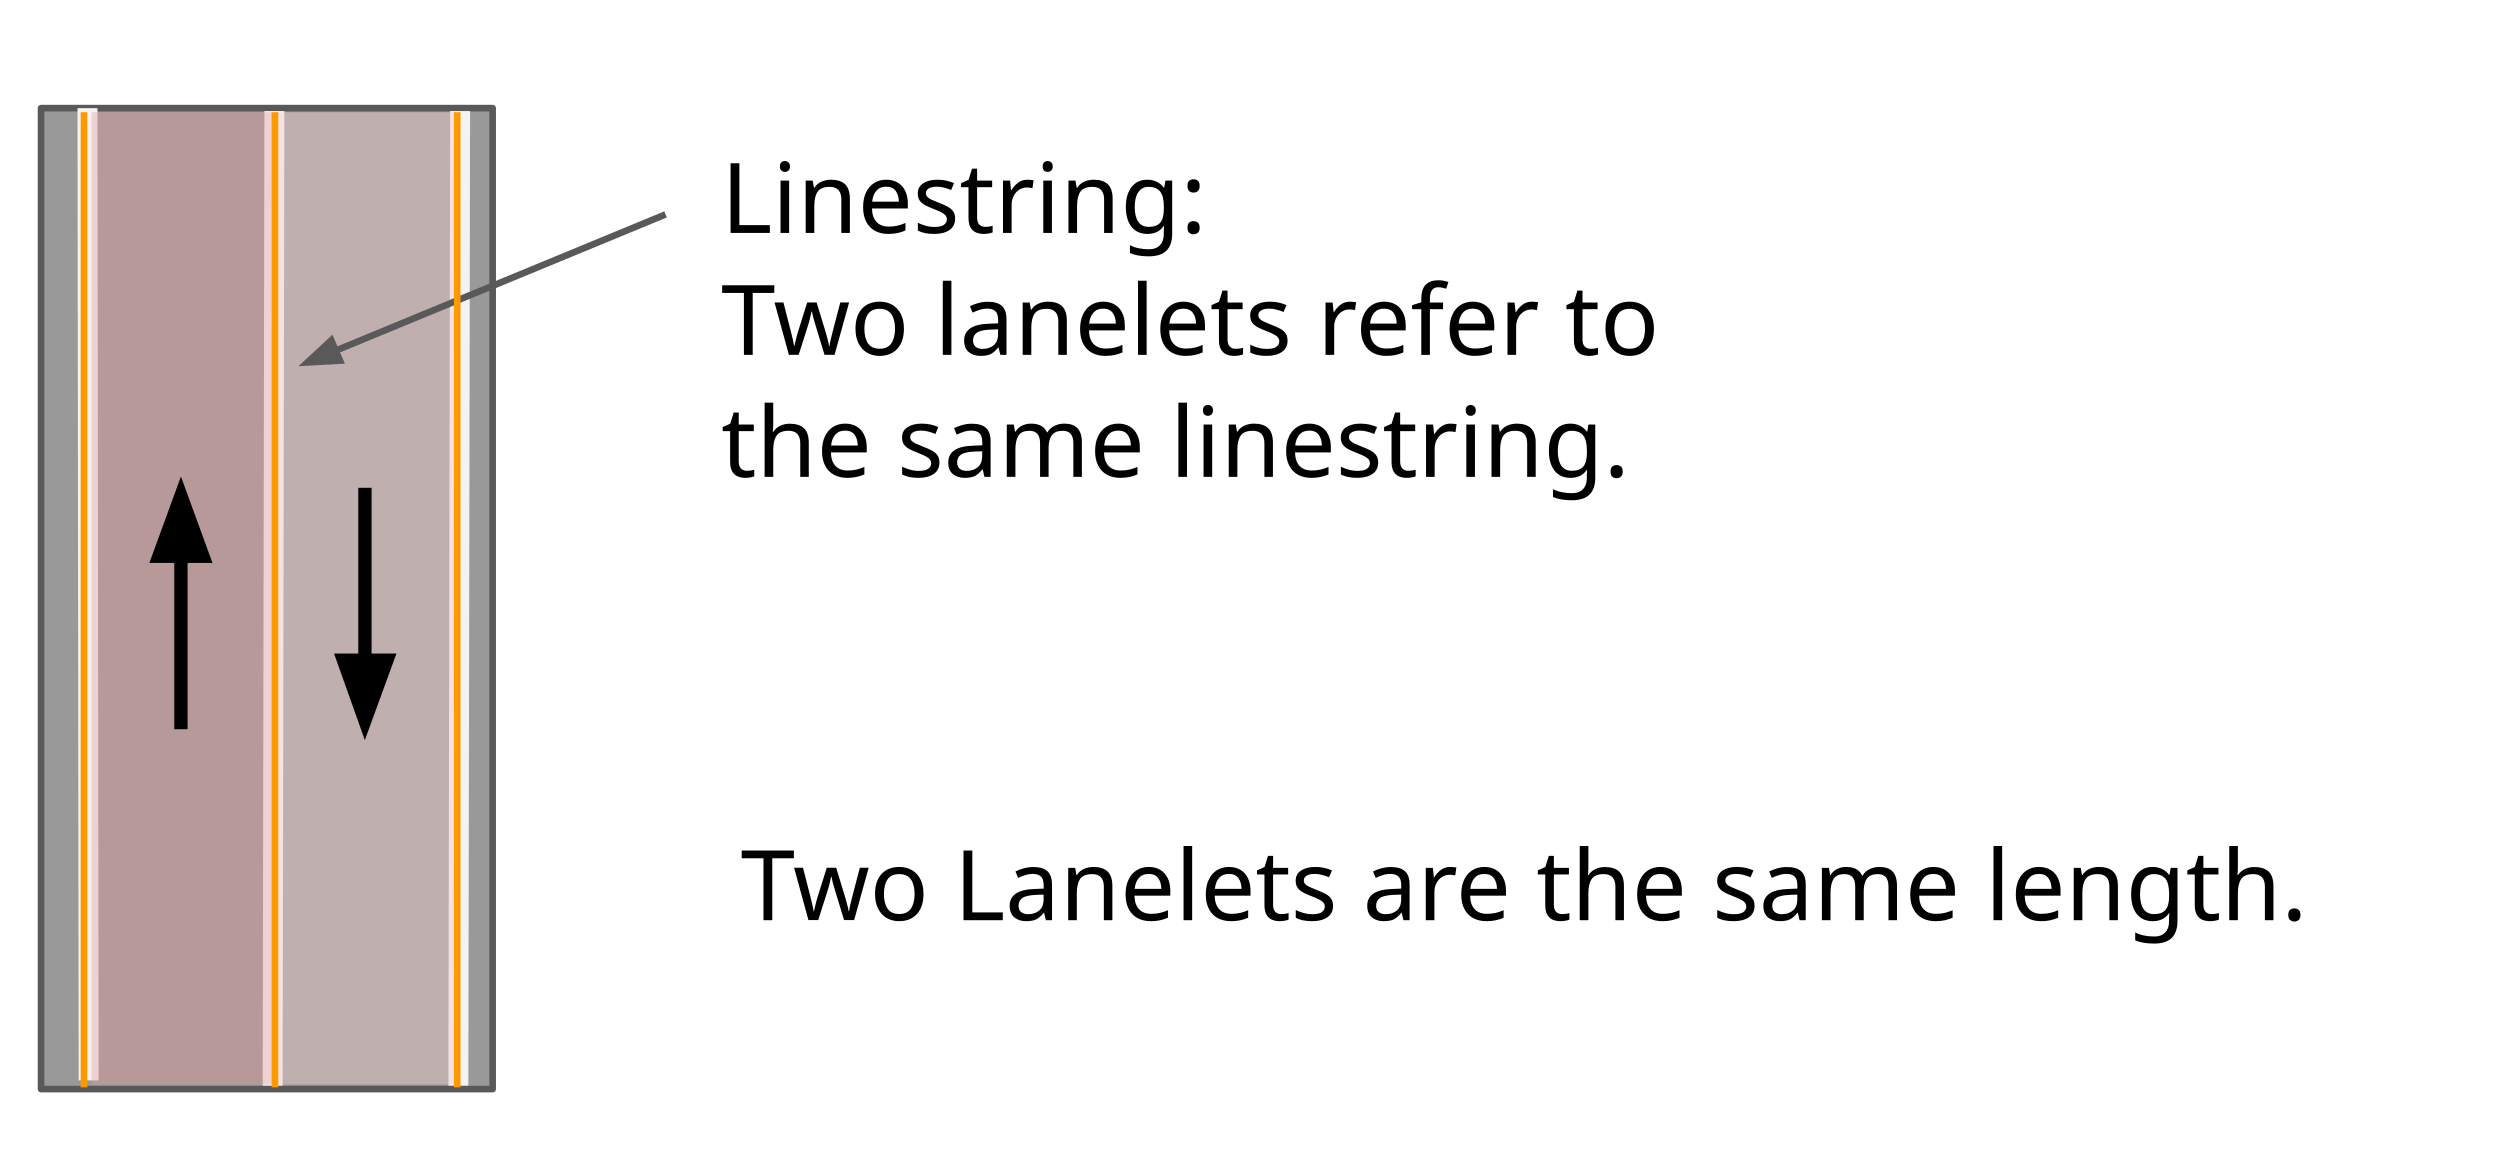
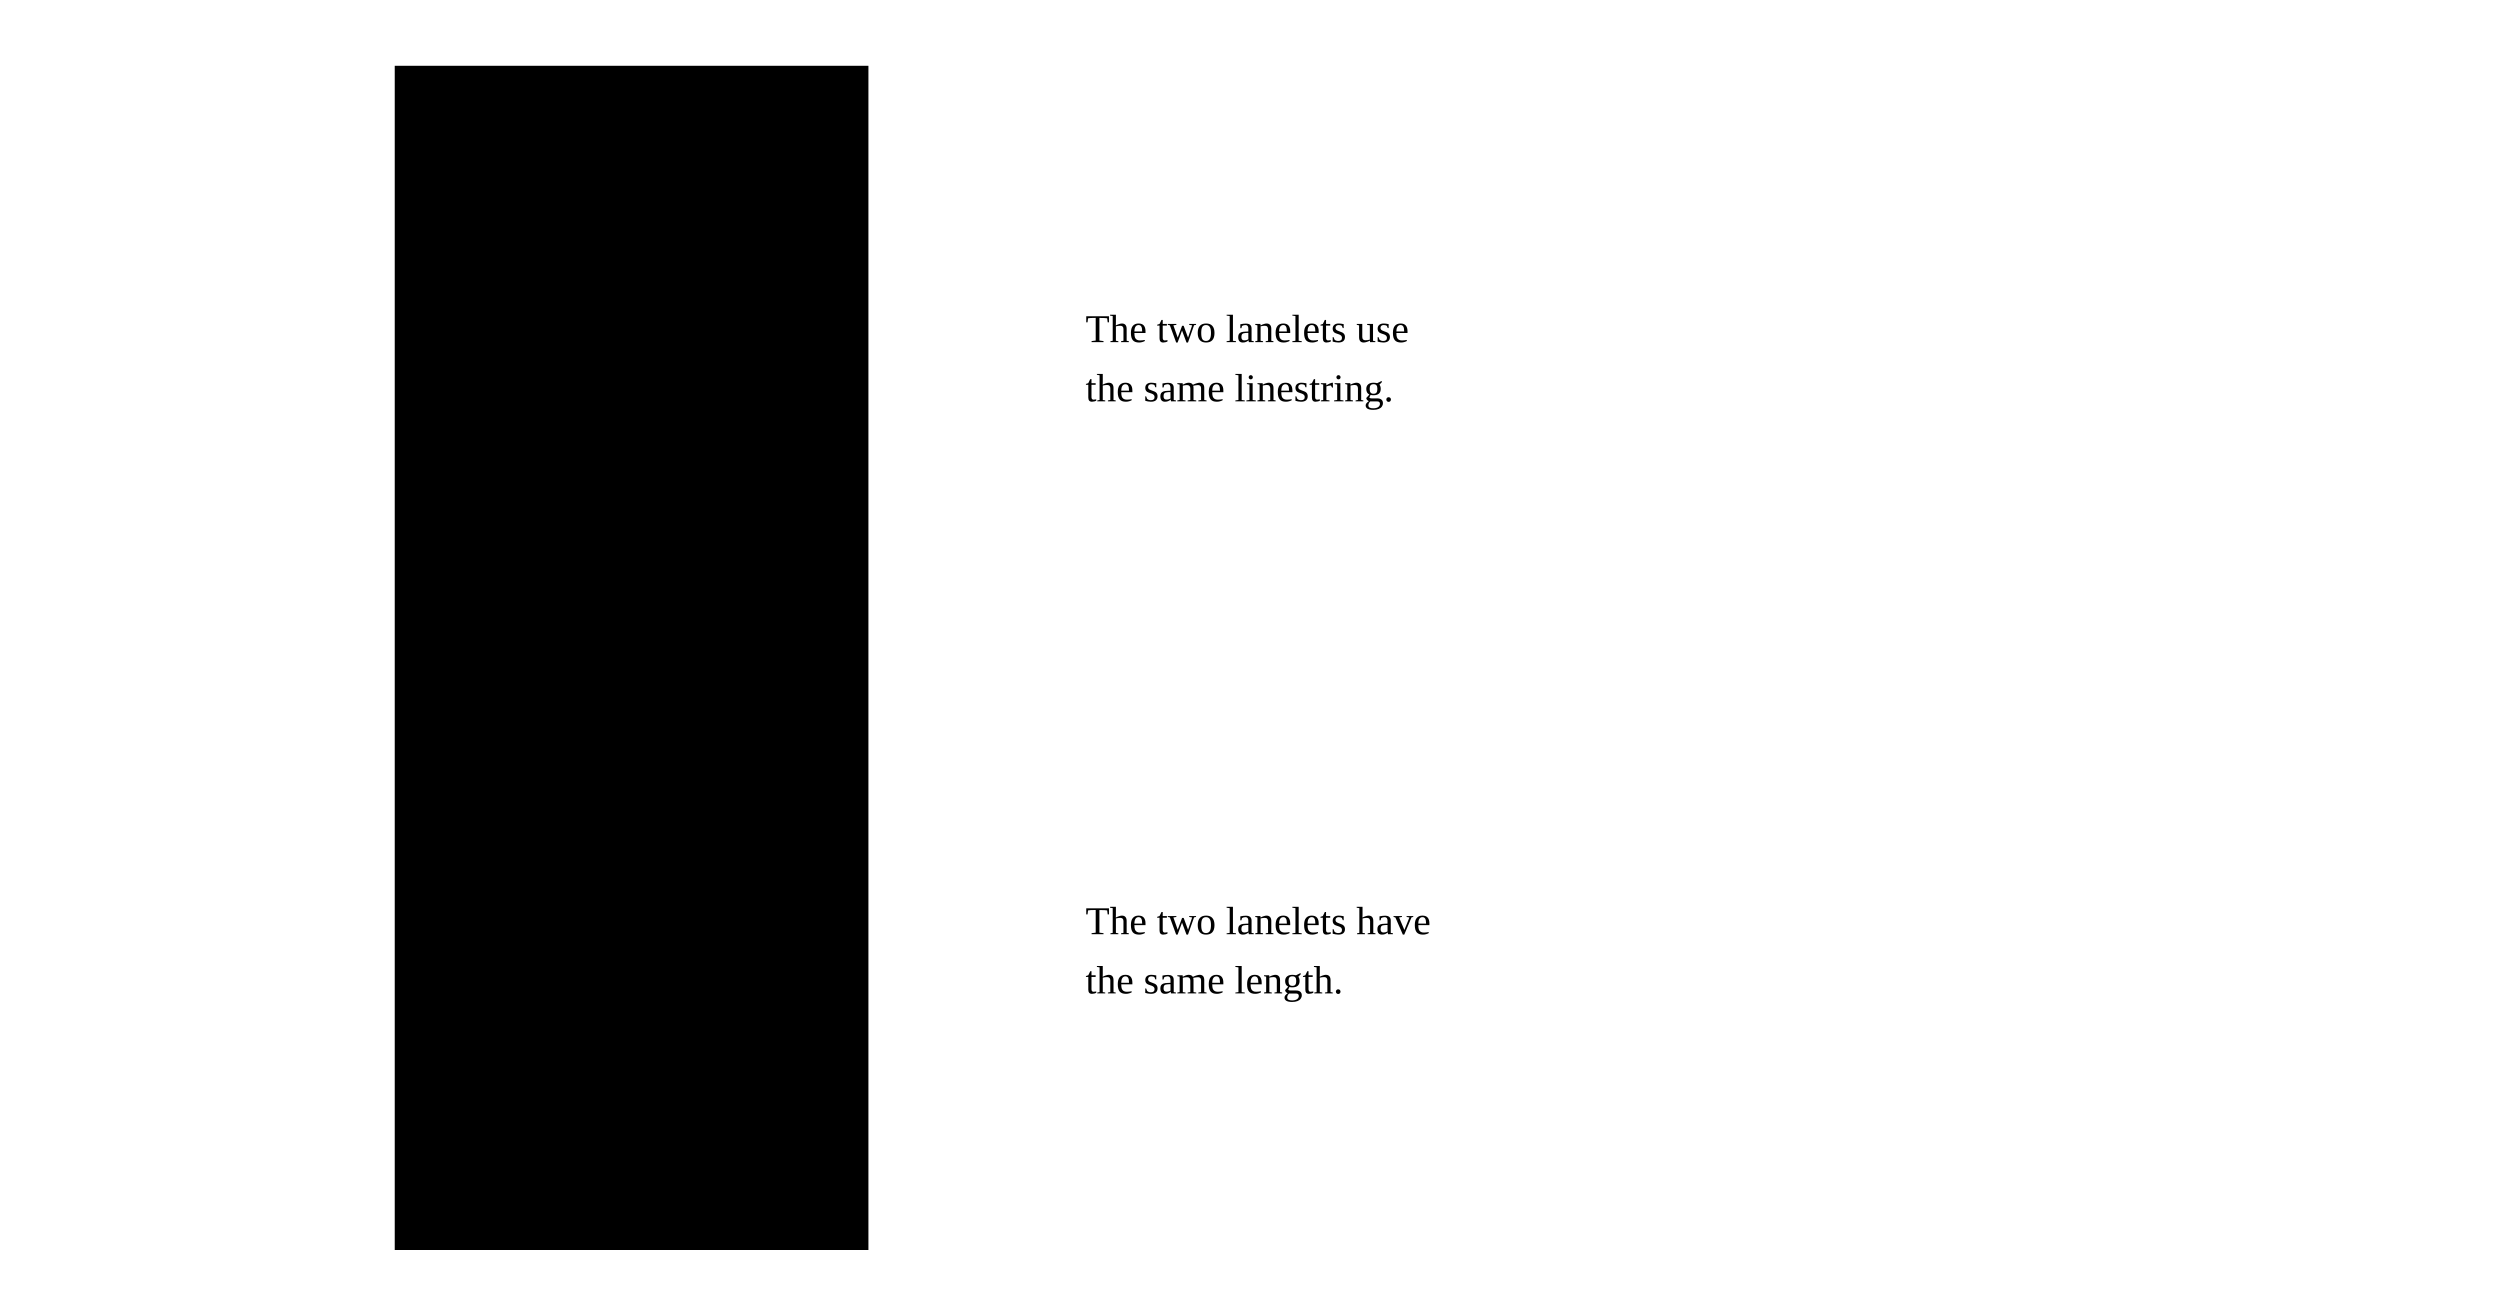
- <svg xmlns="http://www.w3.org/2000/svg" width="113.959mm" height="53.591mm" viewBox="0 0 113.959 53.591" version="1.1" id="svg1">
-   <defs id="defs1">
-     <clipPath id="c0_12">
-       <path d="M 0,825 V 0 h 1100 v 825 z" id="path2" />
-     </clipPath>
-     <clipPath id="clipPath1">
-       <path d="M 0,825 V 0 h 1100 v 825 z" id="path1" />
-     </clipPath>
-   </defs>
-   <g id="layer1" transform="translate(-51.06458,-124.6188)">
-     <path fill-rule="evenodd" d="m 52.936,129.549 h 20.585 v 44.715 H 52.936 Z" class="g3_12" id="path37" style="display:block;fill:#999999;stroke-width:0.265" />
-     <path d="m 52.936,129.549 h 20.585 v 44.715 H 52.936 Z" class="g4_12" id="path38" style="display:block;fill:none;stroke:#595959;stroke-width:0.303;stroke-linejoin:round" />
-     <path fill-rule="evenodd" d="m 55.052,129.549 0.053,44.318 z" class="g1_12" id="path39" style="display:block;fill:#000000;fill-opacity:0;stroke-width:0.265" />
-     <path d="m 55.052,129.549 0.053,44.318" class="g5_12" id="path40" style="display:block;fill:none;stroke:#f3f3f3;stroke-width:0.909;stroke-linejoin:round" />
-     <path fill-rule="evenodd" d="m 72.038,129.681 -0.079,44.424 z" class="g1_12" id="path41" style="display:block;fill:#000000;fill-opacity:0;stroke-width:0.265" />
-     <path d="m 72.038,129.681 -0.079,44.424" class="g5_12" id="path42" style="display:block;fill:none;stroke:#f3f3f3;stroke-width:0.909;stroke-linejoin:round" />
-     <path fill-rule="evenodd" d="m 63.572,129.681 -0.079,44.424 z" class="g1_12" id="path43" style="display:block;fill:#000000;fill-opacity:0;stroke-width:0.265" />
-     <path d="m 63.572,129.681 -0.079,44.424" class="g5_12" id="path44" style="display:block;fill:none;stroke:#f3f3f3;stroke-width:0.909;stroke-linejoin:round" />
-     <path fill-rule="evenodd" d="m 55.237,129.734 h 8.255 v 44.318 h -8.255 z" class="g6_12" id="path45" style="display:block;fill:#ea9999;fill-opacity:0.37;stroke-width:0.265" />
-     <path fill-rule="evenodd" d="m 63.625,129.734 h 8.281 v 44.318 h -8.281 z" class="g7_12" id="path46" style="display:block;fill:#f4cccc;fill-opacity:0.43;stroke-width:0.265" />
-     <path fill-rule="evenodd" d="m 63.598,129.734 v 44.45 z" class="g1_12" id="path47" style="display:block;fill:#000000;fill-opacity:0;stroke-width:0.265" />
-     <path d="m 63.598,129.734 v 44.45" class="g8_12" id="path48" style="display:block;fill:none;stroke:#ff9900;stroke-width:0.303;stroke-linejoin:round" />
-     <path fill-rule="evenodd" d="m 81.405,134.391 -16.722,6.906 z" class="g1_12" id="path49" style="display:block;fill:#000000;fill-opacity:0;stroke-width:0.265" />
-     <path d="m 81.405,134.391 -15.055,6.218" class="g4_12" id="path50" style="display:block;fill:none;stroke:#595959;stroke-width:0.303;stroke-linejoin:round" />
-     <path fill-rule="evenodd" d="m 66.165,140.132 -1.085,1.005 1.482,-0.079 z" class="g9_12" id="path51" style="display:block;fill:#595959;stroke:#595959;stroke-width:0.303;stroke-miterlimit:10" />
-     <path fill-rule="evenodd" d="m 82.49,126.824 h 49.133 v 22.04 H 82.49 Z" class="g1_12" id="path52" style="display:block;fill:#000000;fill-opacity:0;stroke-width:0.265" />
-     <g clip-path="url(#c0_12)" id="g60" transform="matrix(0.2645833,0,0,0.2645833,-122.2528,51.84052)" style="display:block">
-       <text x="779.3" y="315.2" class="s7_12" id="text52" style="font-size:16.81px;font-family:ArialMT_bb;white-space:pre;fill:#000000">
-         <tspan id="tspan221" x="779.3" y="315.2">Linestring:</tspan>
-         <tspan id="tspan222" x="779.3" y="336.213">Two lanelets refer to</tspan>
-         <tspan x="779.3" y="357.225" id="tspan223">the same linestring.</tspan>
-       </text>
-     </g>
-     <path fill-rule="evenodd" d="m 54.893,129.734 v 44.45 z" class="g1_12" id="path81" style="display:block;fill:#000000;fill-opacity:0;stroke-width:0.265" />
-     <path d="m 54.893,129.734 v 44.45" class="g8_12" id="path82" style="display:block;fill:none;stroke:#ff9900;stroke-width:0.303;stroke-linejoin:round" />
-     <path fill-rule="evenodd" d="m 71.906,129.734 v 44.45 z" class="g1_12" id="path83" style="display:block;fill:#000000;fill-opacity:0;stroke-width:0.265" />
-     <path d="m 71.906,129.734 v 44.45" class="g8_12" id="path84" style="display:block;fill:none;stroke:#ff9900;stroke-width:0.303;stroke-linejoin:round" />
-     <path fill-rule="evenodd" d="m 82.49,159.579 h 63.474 v 11.271 H 82.49 Z" class="g1_12" id="path106" style="display:block;fill:#000000;fill-opacity:0;stroke-width:0.265" />
-     <g clip-path="url(#c0_12)" id="g110" transform="matrix(0.2645833,0,0,0.2645833,-121.3611,50.43864)" style="display:block">
-       <text x="779.3" y="438.9" class="s7_12" id="text107" style="font-size:16.81px;font-family:ArialMT_bb;white-space:pre;fill:#000000">Two Lanelets are the same length.</text>
-     </g>
-     <path fill-rule="evenodd" d="m 67.699,146.853 v 11.509 z" class="g1_12" id="path110" style="display:block;fill:#000000;fill-opacity:0;stroke-width:0.265" />
-     <path d="m 67.699,146.853 v 7.858" class="gb_12" id="path111" style="display:block;fill:none;stroke:#000000;stroke-width:0.606;stroke-linejoin:round" />
-     <path fill-rule="evenodd" d="m 66.72,154.711 0.979,2.752 1.005,-2.752 z" class="gc_12" id="path112" style="display:block;fill:#000000;stroke:#000000;stroke-width:0.606;stroke-miterlimit:10" />
-     <path fill-rule="evenodd" d="M 59.312,157.859 V 146.35 Z" class="g1_12" id="path113" style="display:block;fill:#000000;fill-opacity:0;stroke-width:0.265" />
-     <path d="m 59.312,157.859 v -7.885" class="gb_12" id="path114" style="display:block;fill:none;stroke:#000000;stroke-width:0.606;stroke-linejoin:round" />
-     <path fill-rule="evenodd" d="m 60.317,149.975 -1.005,-2.752 -1.005,2.752 z" class="gc_12" id="path115" style="display:block;fill:#000000;stroke:#000000;stroke-width:0.606;stroke-miterlimit:10" />
-   </g>
+ <svg xmlns="http://www.w3.org/2000/svg" viewBox="0 0 760 400" role="img" aria-labelledby="vm-01-04_2-title">
+   <rect class="road" x="120" y="20" width="144" height="360" />
+   <path class="mark" d="M132 20 V380" />
+   <path class="mark" d="M192 20 V380" />
+   <path class="mark" d="M252 20 V380" />
+   <rect class="lanelet" x="132" y="40" width="60" height="320" />
+   <rect class="lanelet alt" x="192" y="40" width="60" height="320" />
+   <path class="mark" d="M162 230 V170 M155 179 L162 170 L169 179" />
+   <path class="mark" d="M222 170 V230 M215 221 L222 230 L229 221" />
+   <path class="bound" d="M132 40 L132 120 L132 200 L132 280 L132 360" />
+   <circle class="bound point" cx="132" cy="40" r="3.5" />
+   <circle class="bound point" cx="132" cy="120" r="3.5" />
+   <circle class="bound point" cx="132" cy="200" r="3.5" />
+   <circle class="bound point" cx="132" cy="280" r="3.5" />
+   <circle class="bound point" cx="132" cy="360" r="3.5" />
+   <path class="bound" d="M192 40 L192 120 L192 200 L192 280 L192 360" />
+   <circle class="bound point" cx="192" cy="40" r="3.5" />
+   <circle class="bound point" cx="192" cy="120" r="3.5" />
+   <circle class="bound point" cx="192" cy="200" r="3.5" />
+   <circle class="bound point" cx="192" cy="280" r="3.5" />
+   <circle class="bound point" cx="192" cy="360" r="3.5" />
+   <path class="bound" d="M252 40 L252 120 L252 200 L252 280 L252 360" />
+   <circle class="bound point" cx="252" cy="40" r="3.5" />
+   <circle class="bound point" cx="252" cy="120" r="3.5" />
+   <circle class="bound point" cx="252" cy="200" r="3.5" />
+   <circle class="bound point" cx="252" cy="280" r="3.5" />
+   <circle class="bound point" cx="252" cy="360" r="3.5" />
+   <path class="leader" d="M276 40 L288 40" />
+   <path class="leader" d="M276 360 L288 360" />
+   <path class="leader" d="M282 40 L282 360" />
+   <text class="note good" x="330" y="104">The two lanelets use</text>
+   <text class="note good" x="330" y="122">the same linestring.</text>
+   <path class="leader" d="M324 100 L194 120" />
+   <text class="note good" x="330" y="284">The two lanelets have</text>
+   <text class="note good" x="330" y="302">the same length.</text>
+   <path class="leader" d="M324 280 L282 280" />
</svg>
